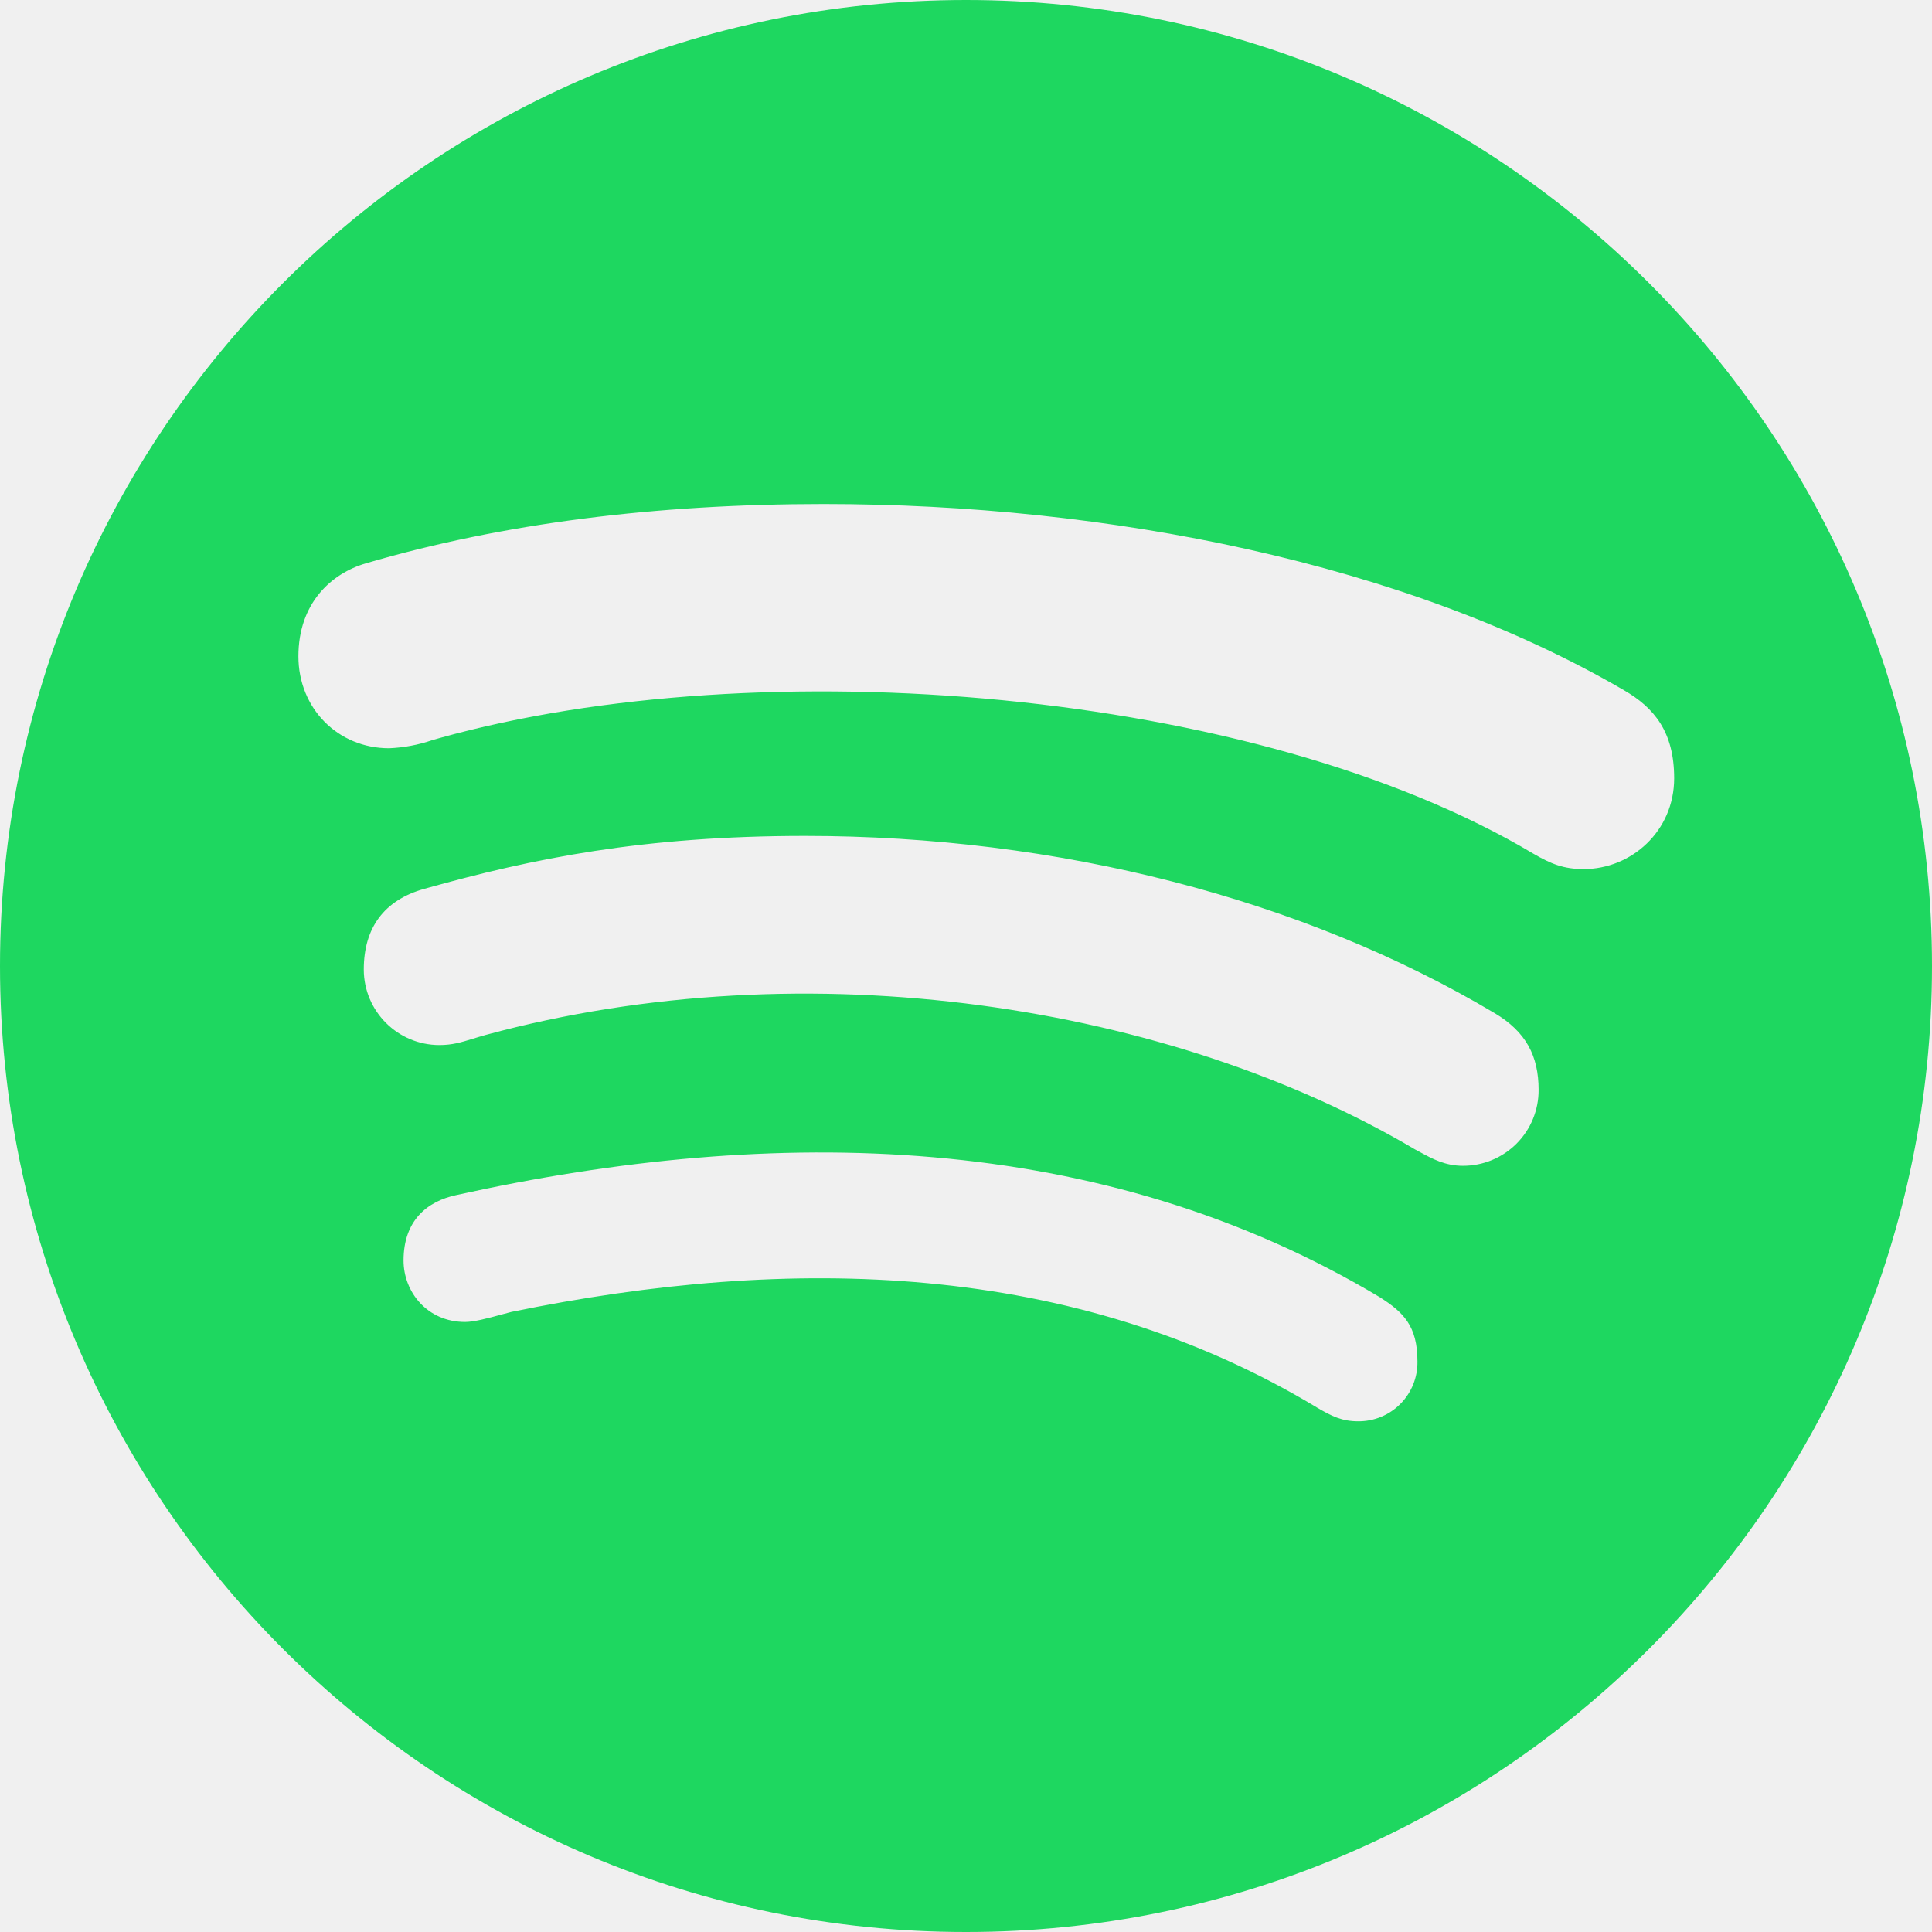
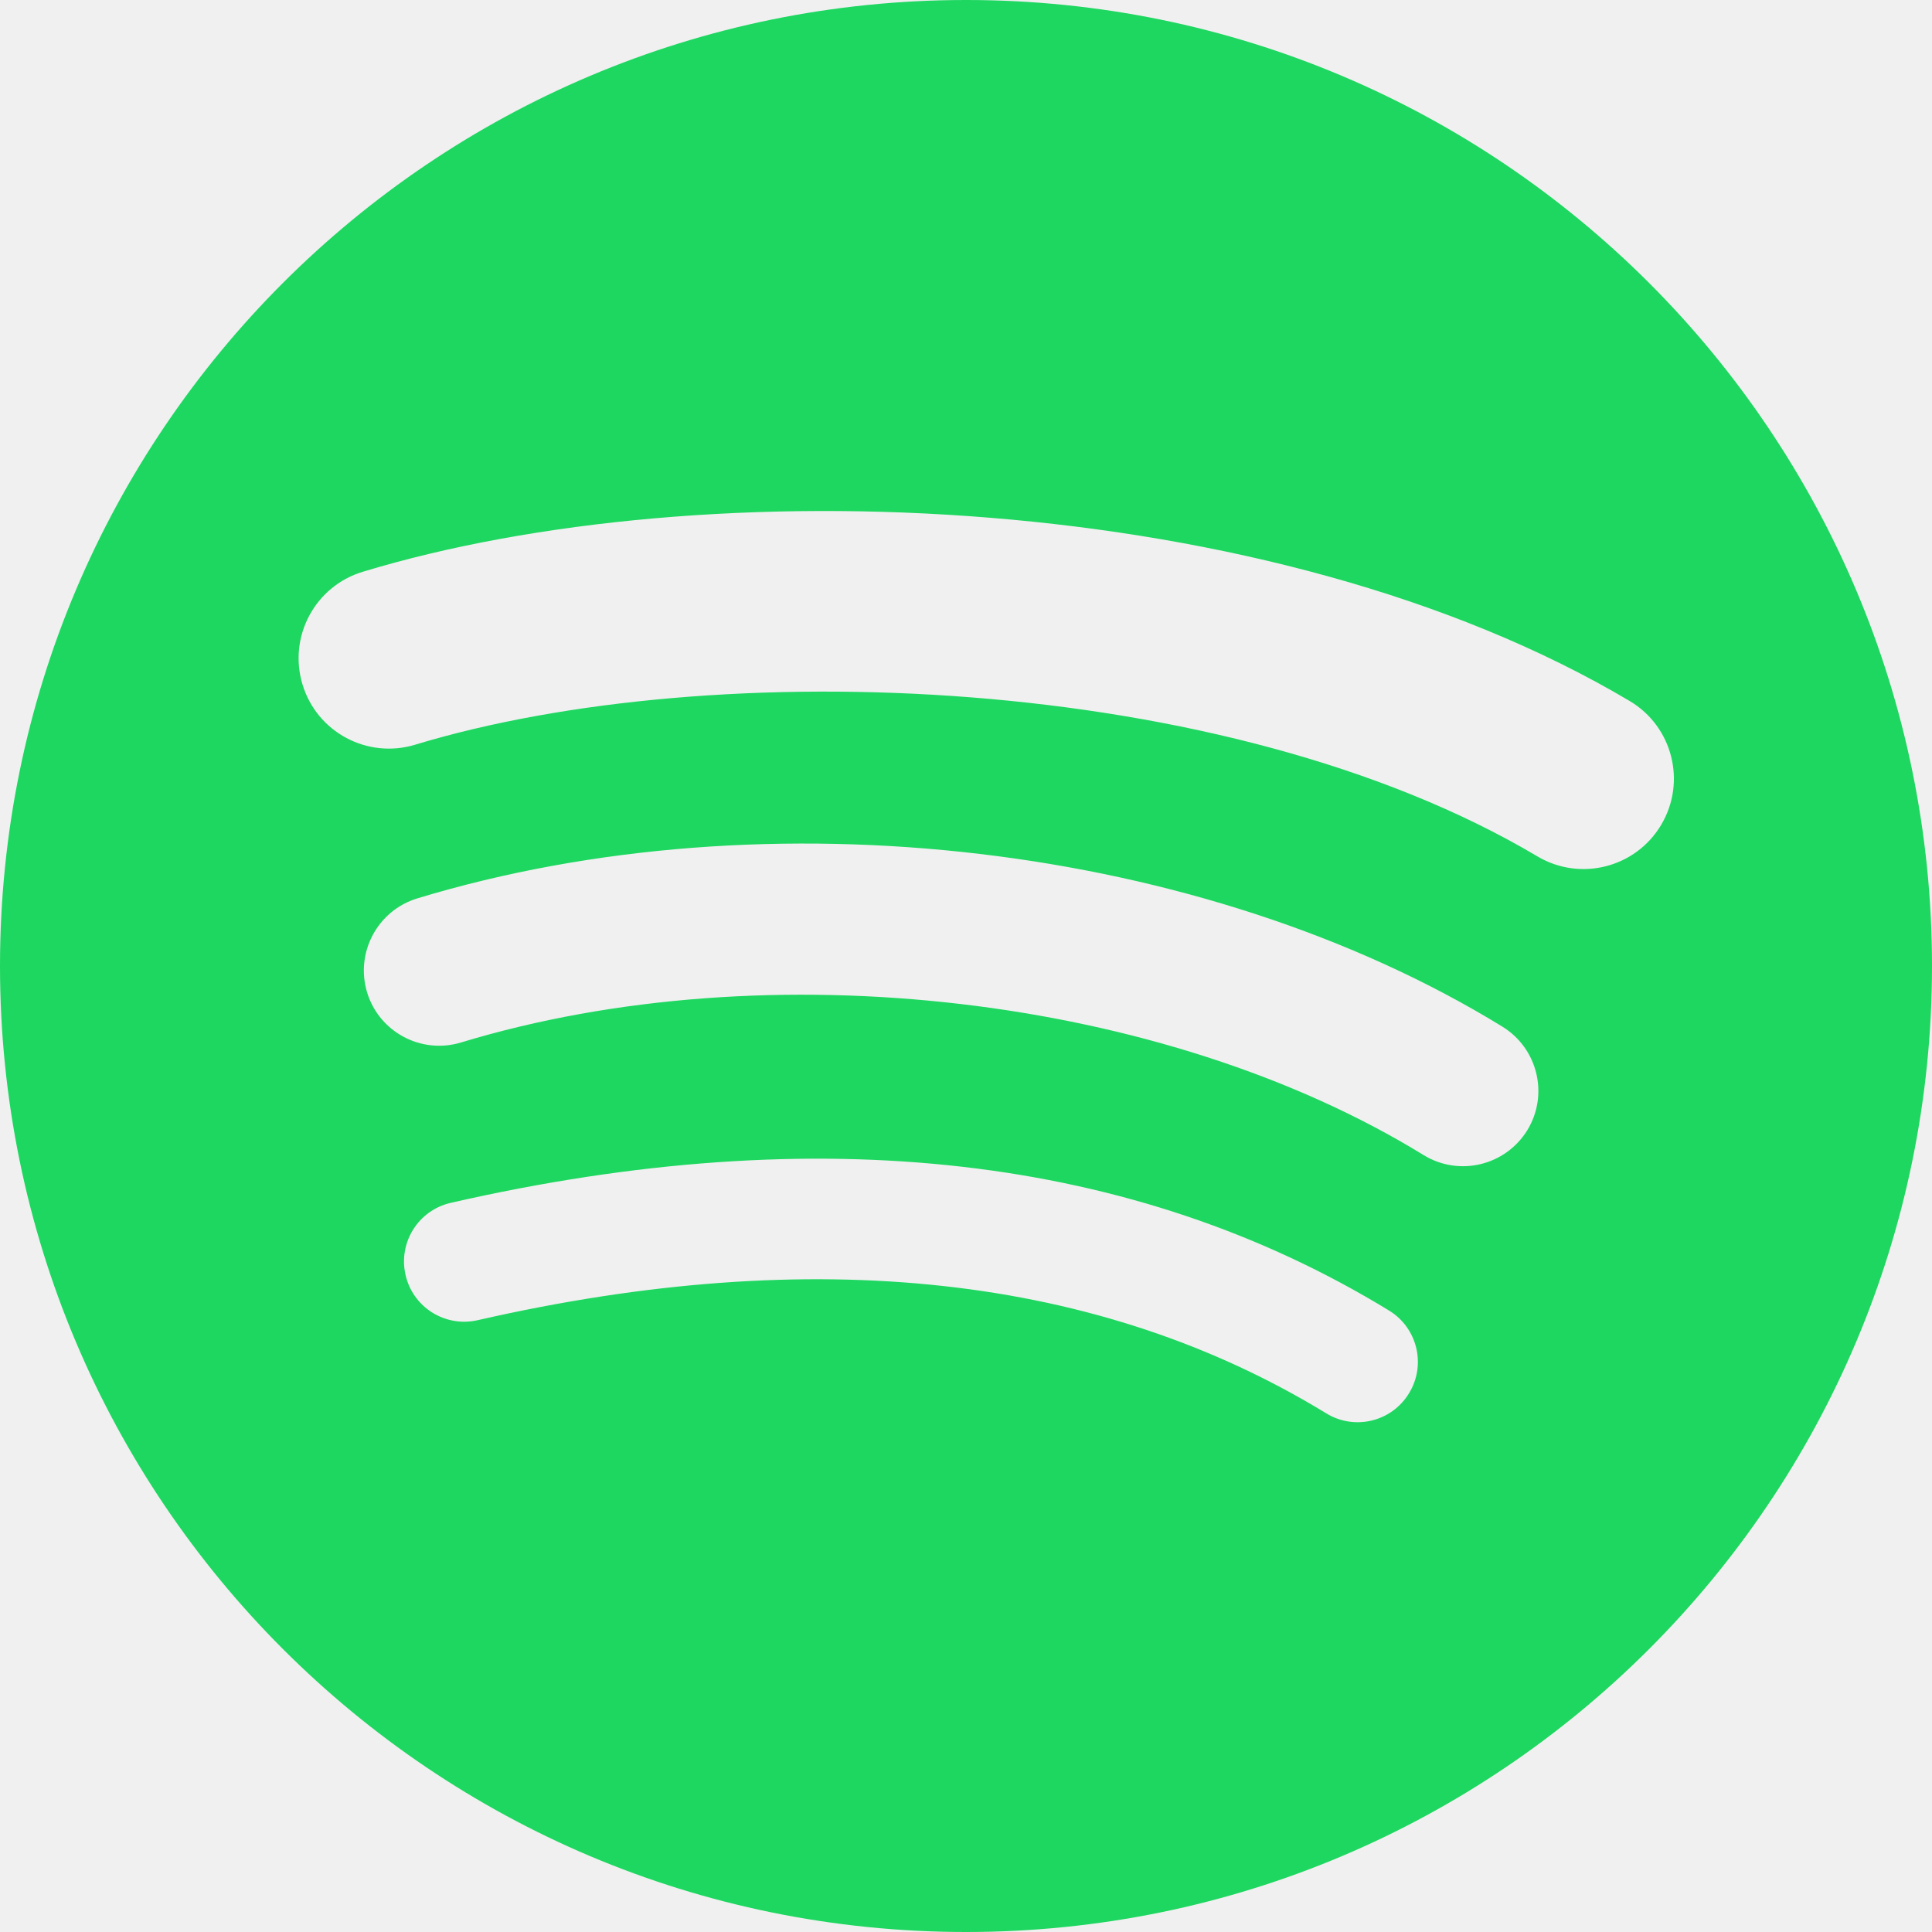
<svg xmlns="http://www.w3.org/2000/svg" width="24" height="24" viewBox="0 0 24 24">
-   <g clip-path="url(#a)">
-     <path fill="#1ED760" fill-rule="evenodd" d="M0 12C0 5.376 5.376 0 12 0s12 5.376 12 12-5.376 12-12 12S0 18.624 0 12Zm19.05-1.394c.218.126.373.19.624.19.59 0 1.123-.47 1.123-1.128 0-.576-.247-.876-.624-1.094-2.705-1.577-6.407-2.313-9.939-2.313-2.076 0-3.982.237-5.686.736-.435.126-.841.498-.841 1.156 0 .644.488 1.142 1.127 1.142a1.9 1.9 0 0 0 .534-.1l.09-.026c3.987-1.113 10.147-.62 13.592 1.437Zm-1.406 3.708c.152.083.31.168.53.168a.938.938 0 0 0 .939-.943c0-.421-.155-.721-.547-.954-2.39-1.422-5.424-2.201-8.564-2.201-2.013 0-3.387.28-4.733.658-.498.14-.75.484-.75 1.002a.94.94 0 0 0 .94.938c.16 0 .27-.034.41-.077.05-.015.104-.032.165-.049 4.011-1.088 8.52-.367 11.545 1.423l.065.035Zm-1.29 3.168c.19.111.315.174.519.174a.731.731 0 0 0 .735-.745c0-.44-.174-.61-.47-.798-3.454-2.066-7.504-2.144-11.467-1.268-.363.077-.658.315-.658.813 0 .392.295.764.765.764.11 0 .286-.047.447-.091l.128-.034c3.47-.712 6.983-.634 10.002 1.185Z" clip-rule="evenodd" />
-   </g>
-   <defs>
-     <clipPath id="a">
-       <path fill="#fff" d="M0 0h24v24H0z" />
-     </clipPath>
-   </defs>
+   <path fill="#1ED760" fill-rule="evenodd" d="M19.098,10.638 C15.23,8.341 8.85,8.13 5.157,9.251 C4.564,9.431 3.937,9.096 3.758,8.503 C3.578,7.91 3.912,7.283 4.506,7.103 C8.745,5.816 15.791,6.064 20.244,8.708 C20.777,9.024 20.953,9.713 20.636,10.246 C20.32,10.779 19.631,10.955 19.098,10.638 M18.972,14.041 C18.7,14.481 18.125,14.619 17.685,14.349 C14.46,12.366 9.543,11.792 5.727,12.95 C5.233,13.1 4.71,12.821 4.56,12.327 C4.411,11.832 4.69,11.311 5.184,11.16 C9.542,9.838 14.96,10.478 18.664,12.754 C19.104,13.025 19.242,13.601 18.972,14.041 M17.503,17.308 C17.288,17.662 16.827,17.773 16.475,17.557 C13.657,15.835 10.11,15.446 5.933,16.4 C5.531,16.492 5.129,16.24 5.038,15.838 C4.945,15.435 5.197,15.034 5.6,14.942 C10.171,13.897 14.092,14.347 17.255,16.28 C17.608,16.495 17.719,16.956 17.503,17.308 M12,0 C5.373,0 0,5.372 0,12 C0,18.628 5.373,24 12,24 C18.628,24 24,18.628 24,12 C24,5.372 18.628,0 12,0" />
</svg>
